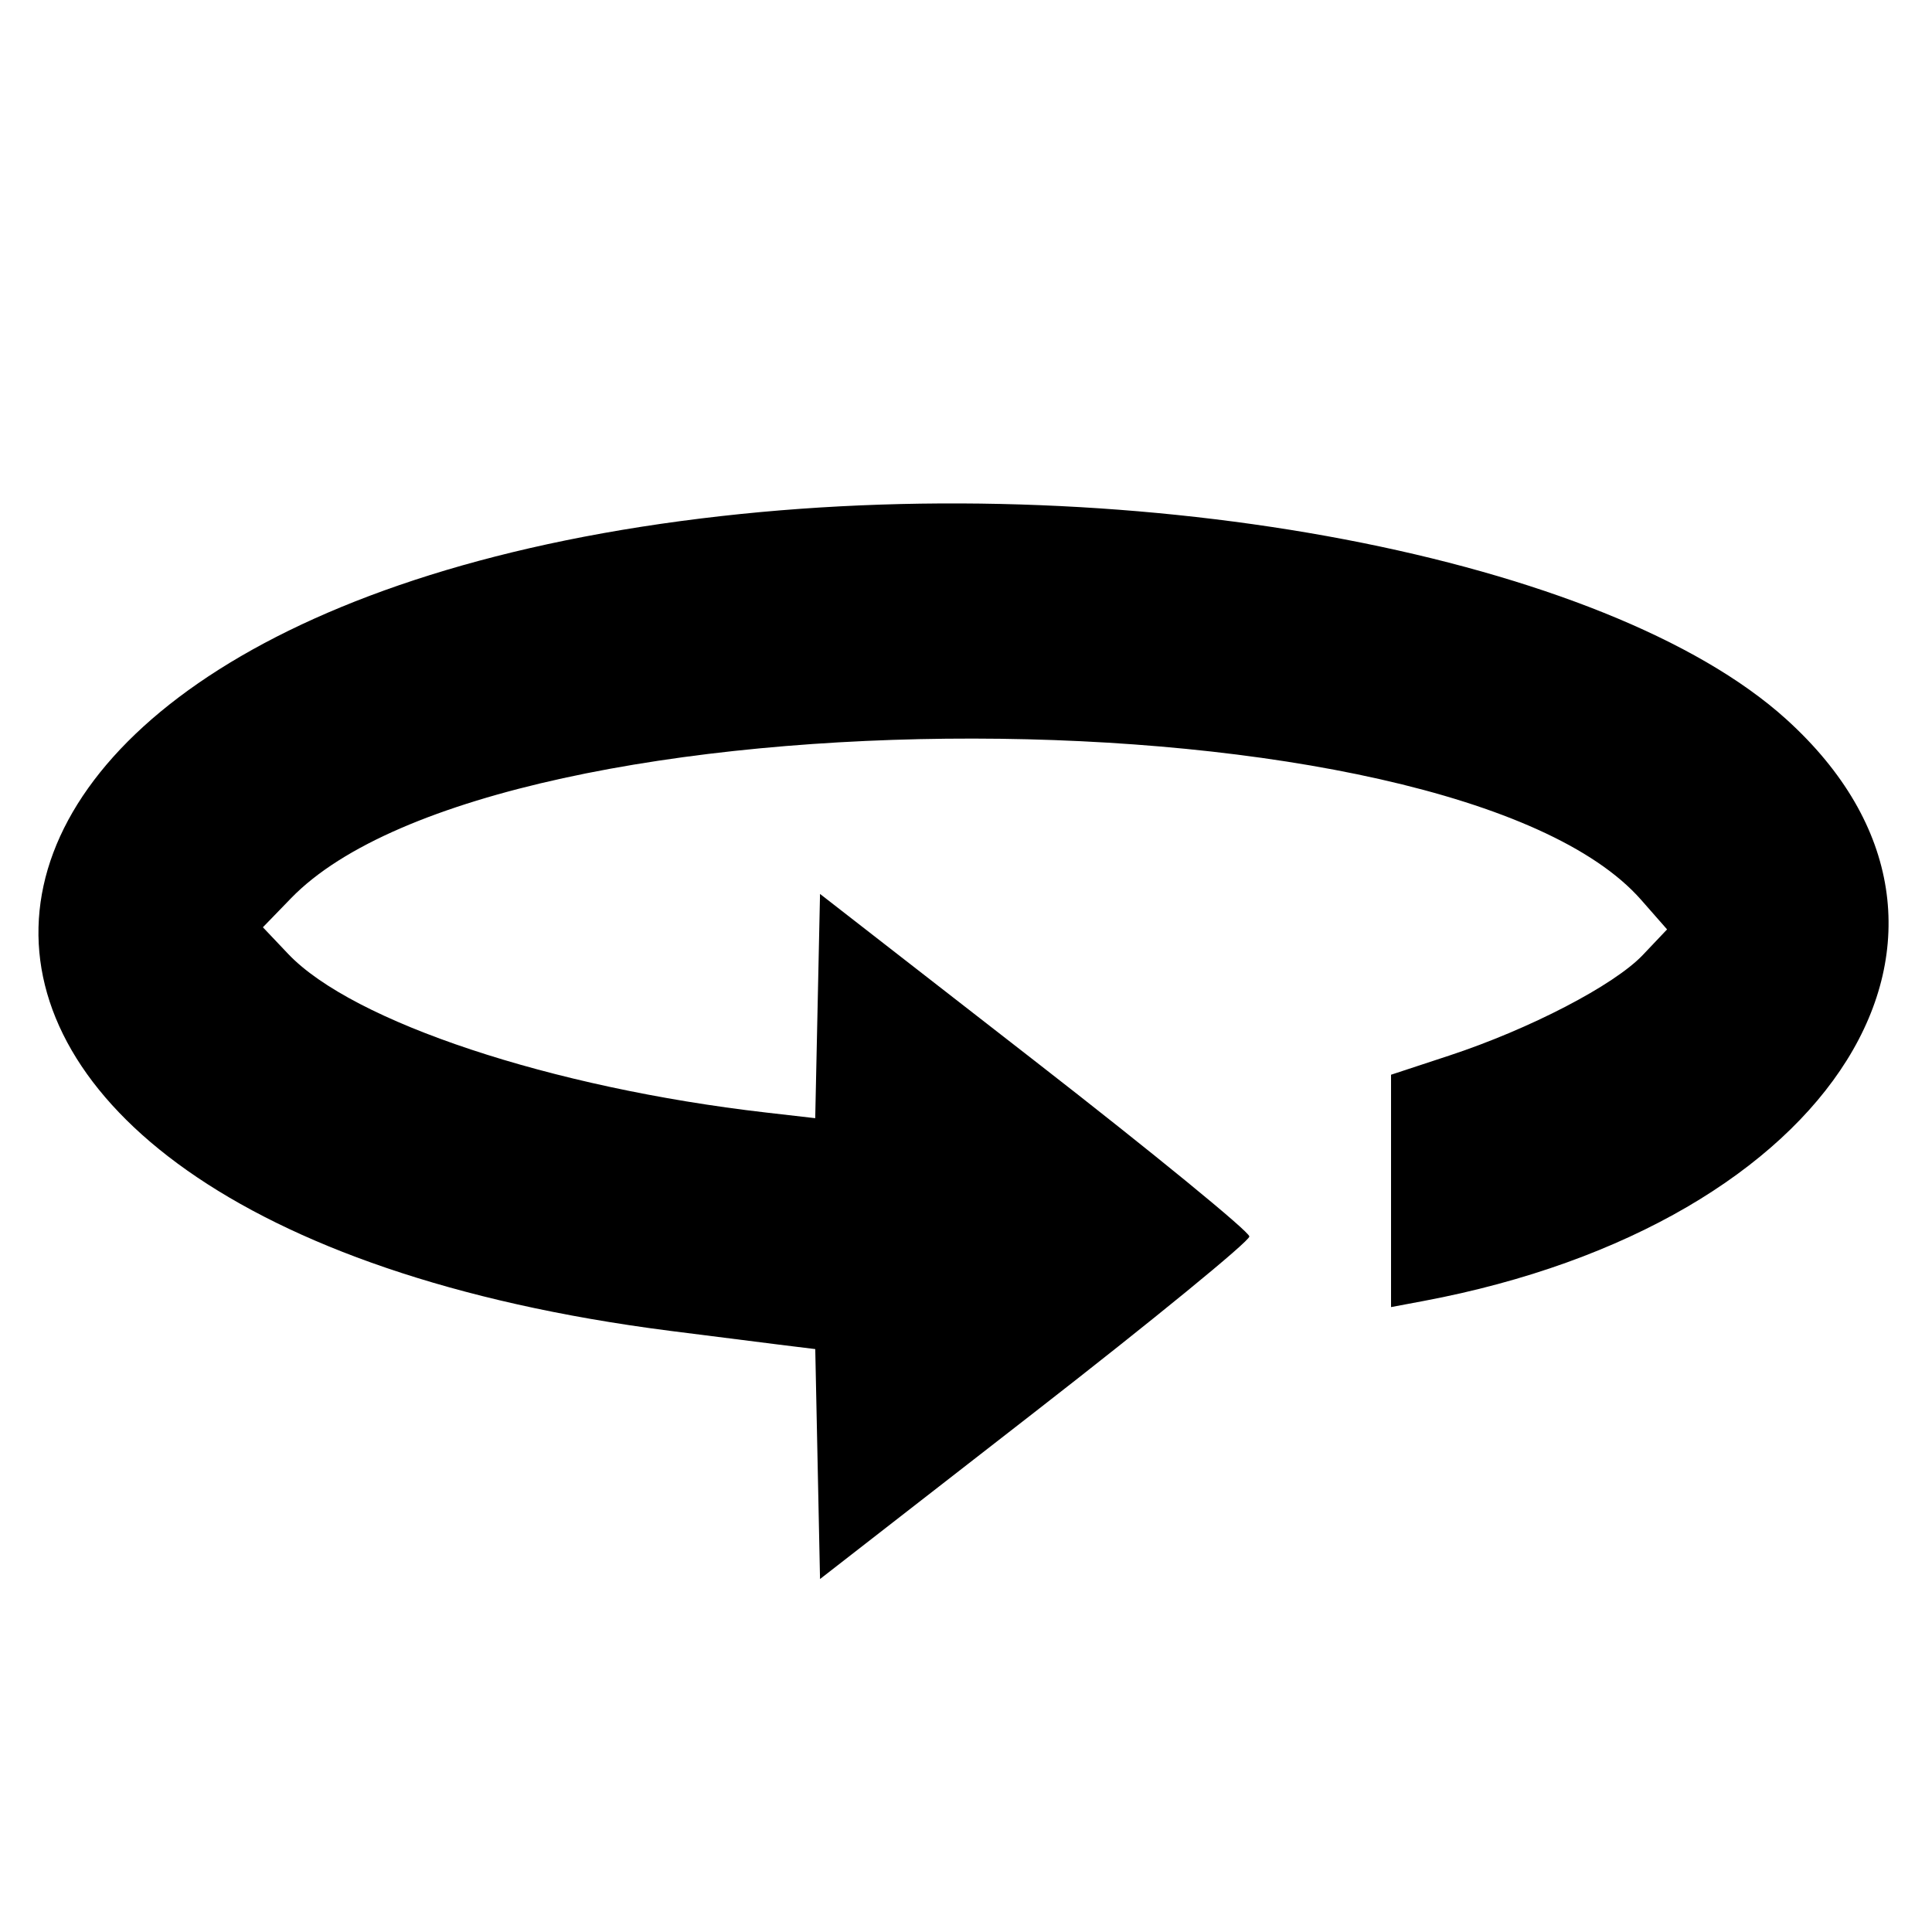
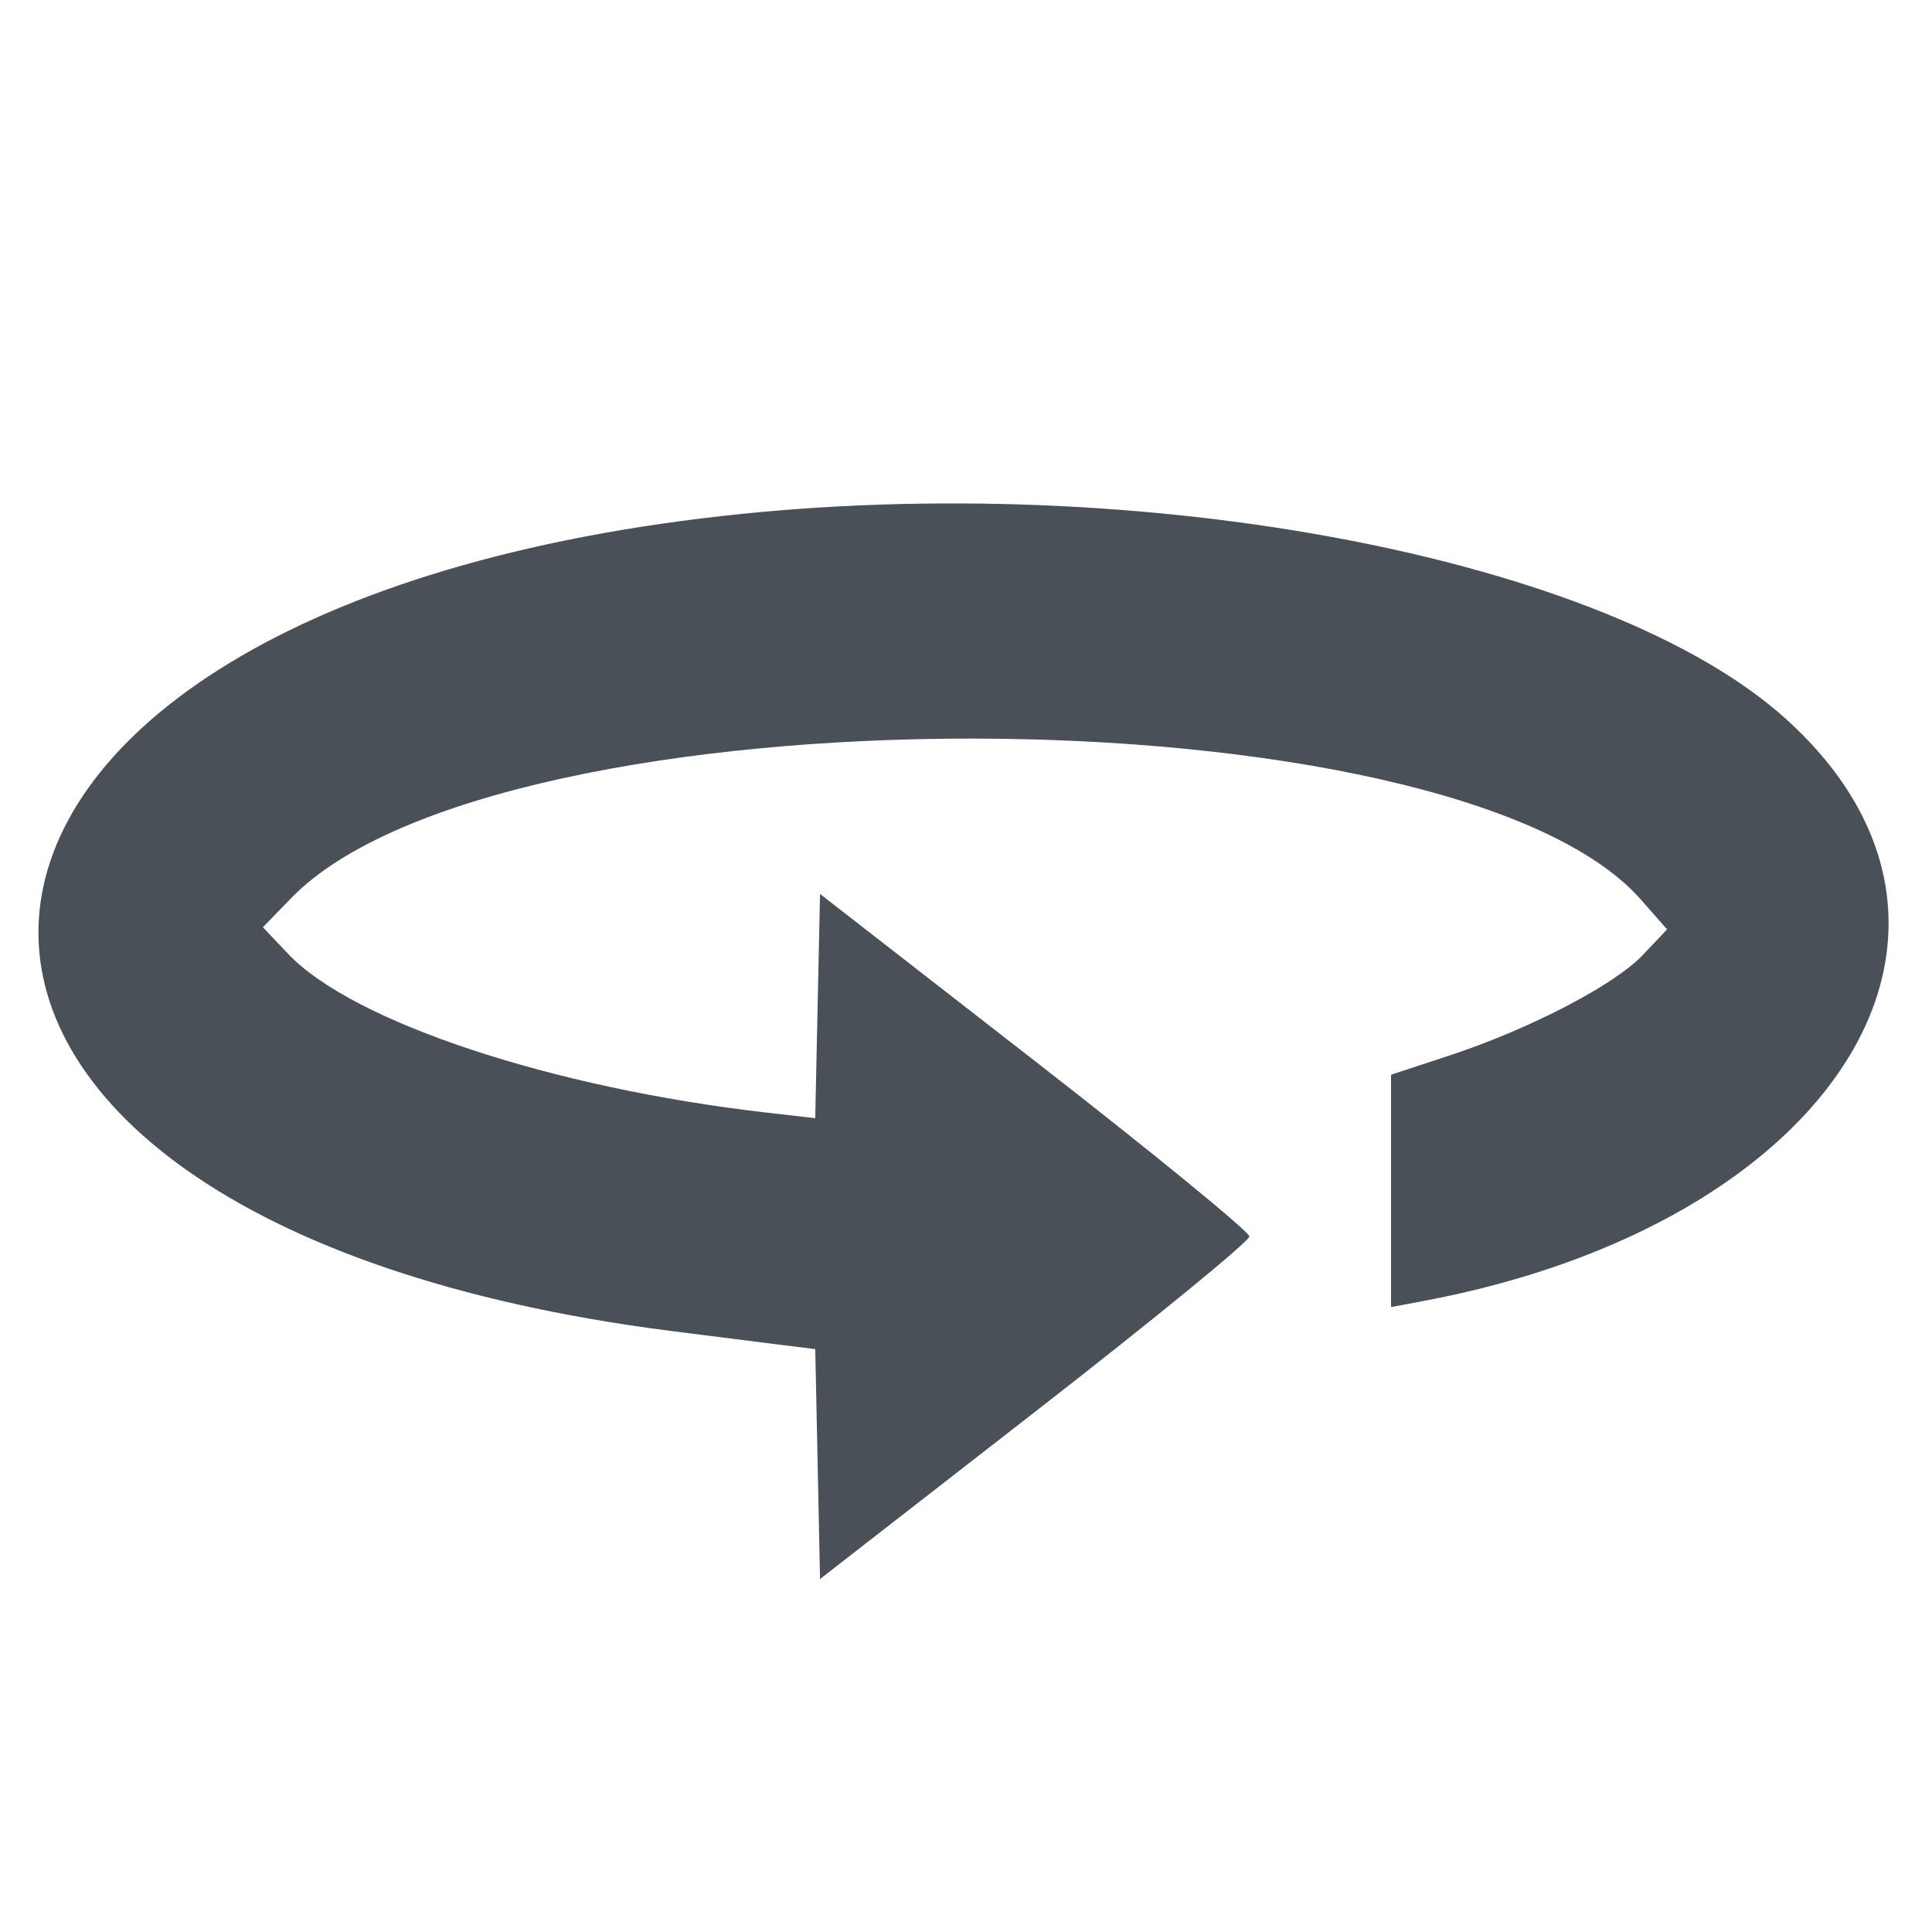
<svg xmlns="http://www.w3.org/2000/svg" id="svg" width="400" height="400" viewBox="0, 0, 400,400">
  <g id="svgg">
-     <path id="path0" d="M149.333 106.849 C -33.313 127.384,-41.223 252.474,138.667 275.531 C 146.978 276.596,157.155 277.883,161.284 278.391 L 168.790 279.314 169.284 303.117 L 169.778 326.920 214.222 292.359 C 238.667 273.351,258.667 256.989,258.667 256.000 C 258.667 255.011,238.667 238.649,214.222 219.641 L 169.778 185.080 169.280 208.294 L 168.783 231.508 158.614 230.340 C 114.170 225.237,73.024 211.579,59.659 197.495 L 54.430 191.983 60.245 185.983 C 103.148 141.719,300.841 141.956,339.792 186.318 L 345.150 192.421 340.131 197.714 C 334.182 203.985,316.718 213.058,300.000 218.562 L 288.000 222.512 288.000 246.565 L 288.000 270.618 294.624 269.375 C 380.118 253.336,418.057 192.558,369.823 148.909 C 332.872 115.470,236.377 97.063,149.333 106.849 " stroke="none" fill="#000000" fill-rule="evenodd" />
+     <path id="path0" d="M149.333 106.849 C -33.313 127.384,-41.223 252.474,138.667 275.531 C 146.978 276.596,157.155 277.883,161.284 278.391 L 168.790 279.314 169.284 303.117 L 169.778 326.920 214.222 292.359 C 238.667 273.351,258.667 256.989,258.667 256.000 C 258.667 255.011,238.667 238.649,214.222 219.641 L 169.778 185.080 169.280 208.294 L 168.783 231.508 158.614 230.340 C 114.170 225.237,73.024 211.579,59.659 197.495 L 54.430 191.983 60.245 185.983 C 103.148 141.719,300.841 141.956,339.792 186.318 L 345.150 192.421 340.131 197.714 C 334.182 203.985,316.718 213.058,300.000 218.562 L 288.000 222.512 288.000 246.565 L 288.000 270.618 294.624 269.375 C 380.118 253.336,418.057 192.558,369.823 148.909 C 332.872 115.470,236.377 97.063,149.333 106.849 " stroke="none" fill="#495057" fill-rule="evenodd" />
  </g>
</svg>
